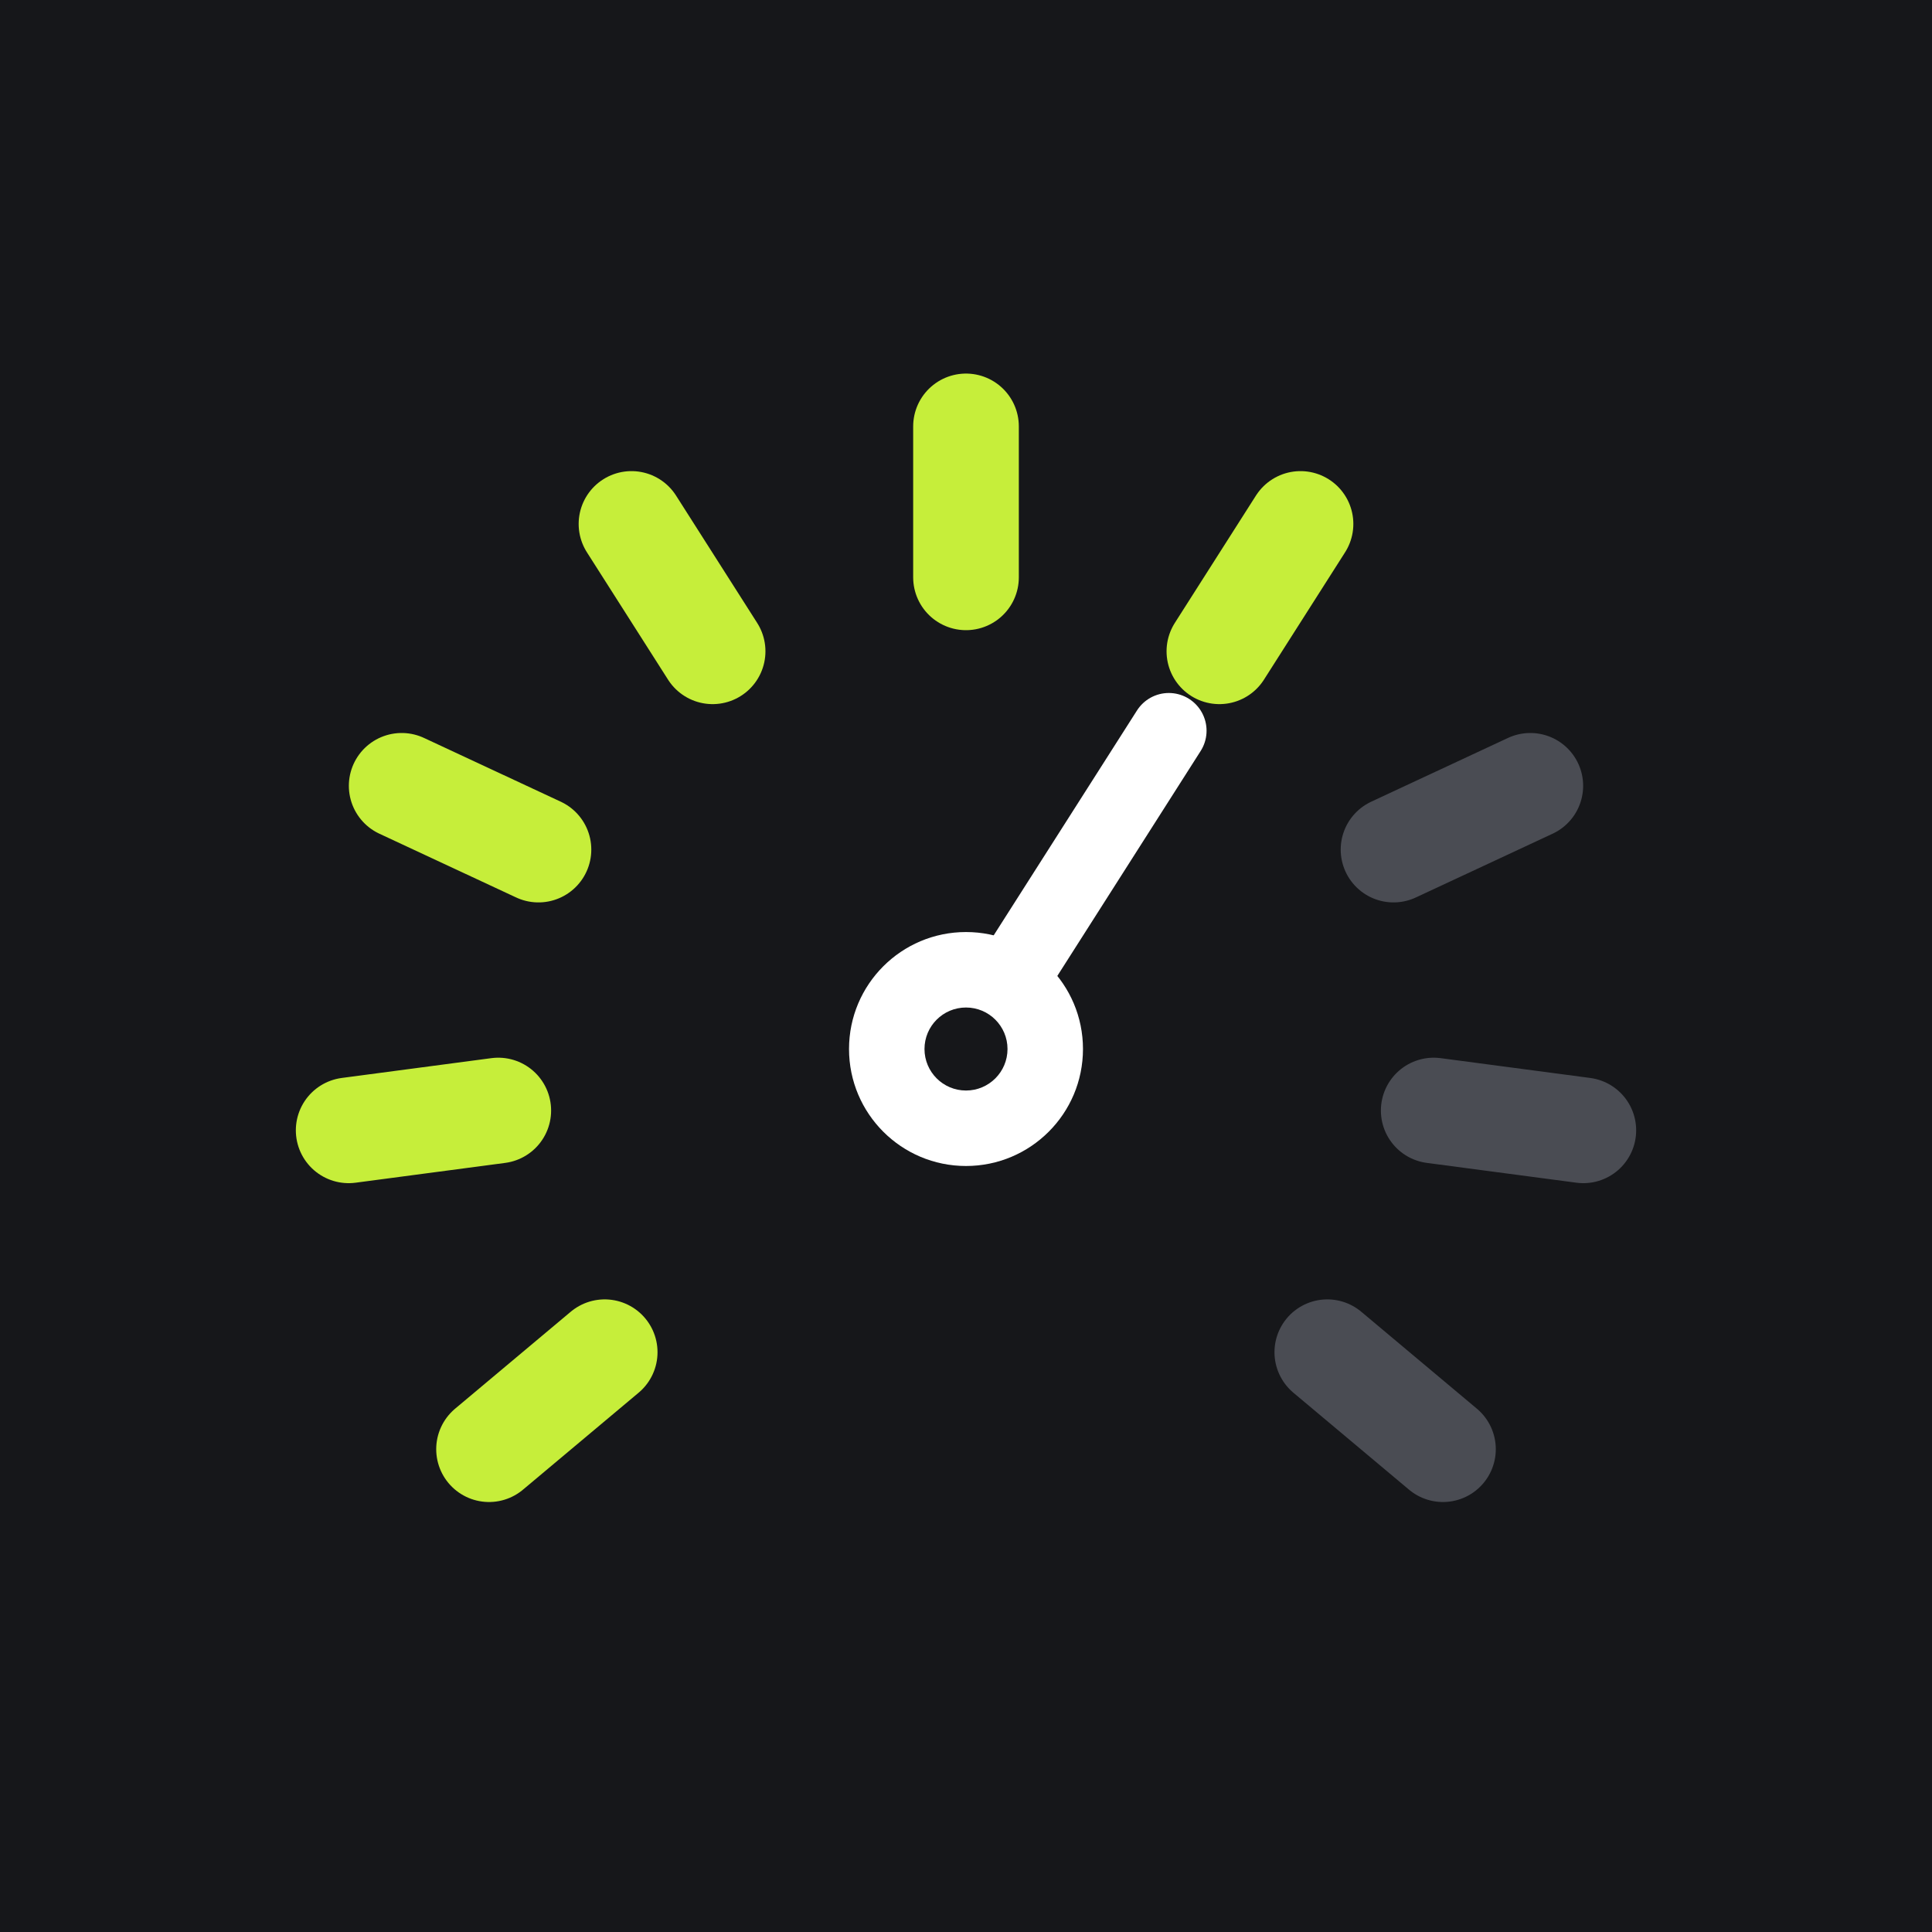
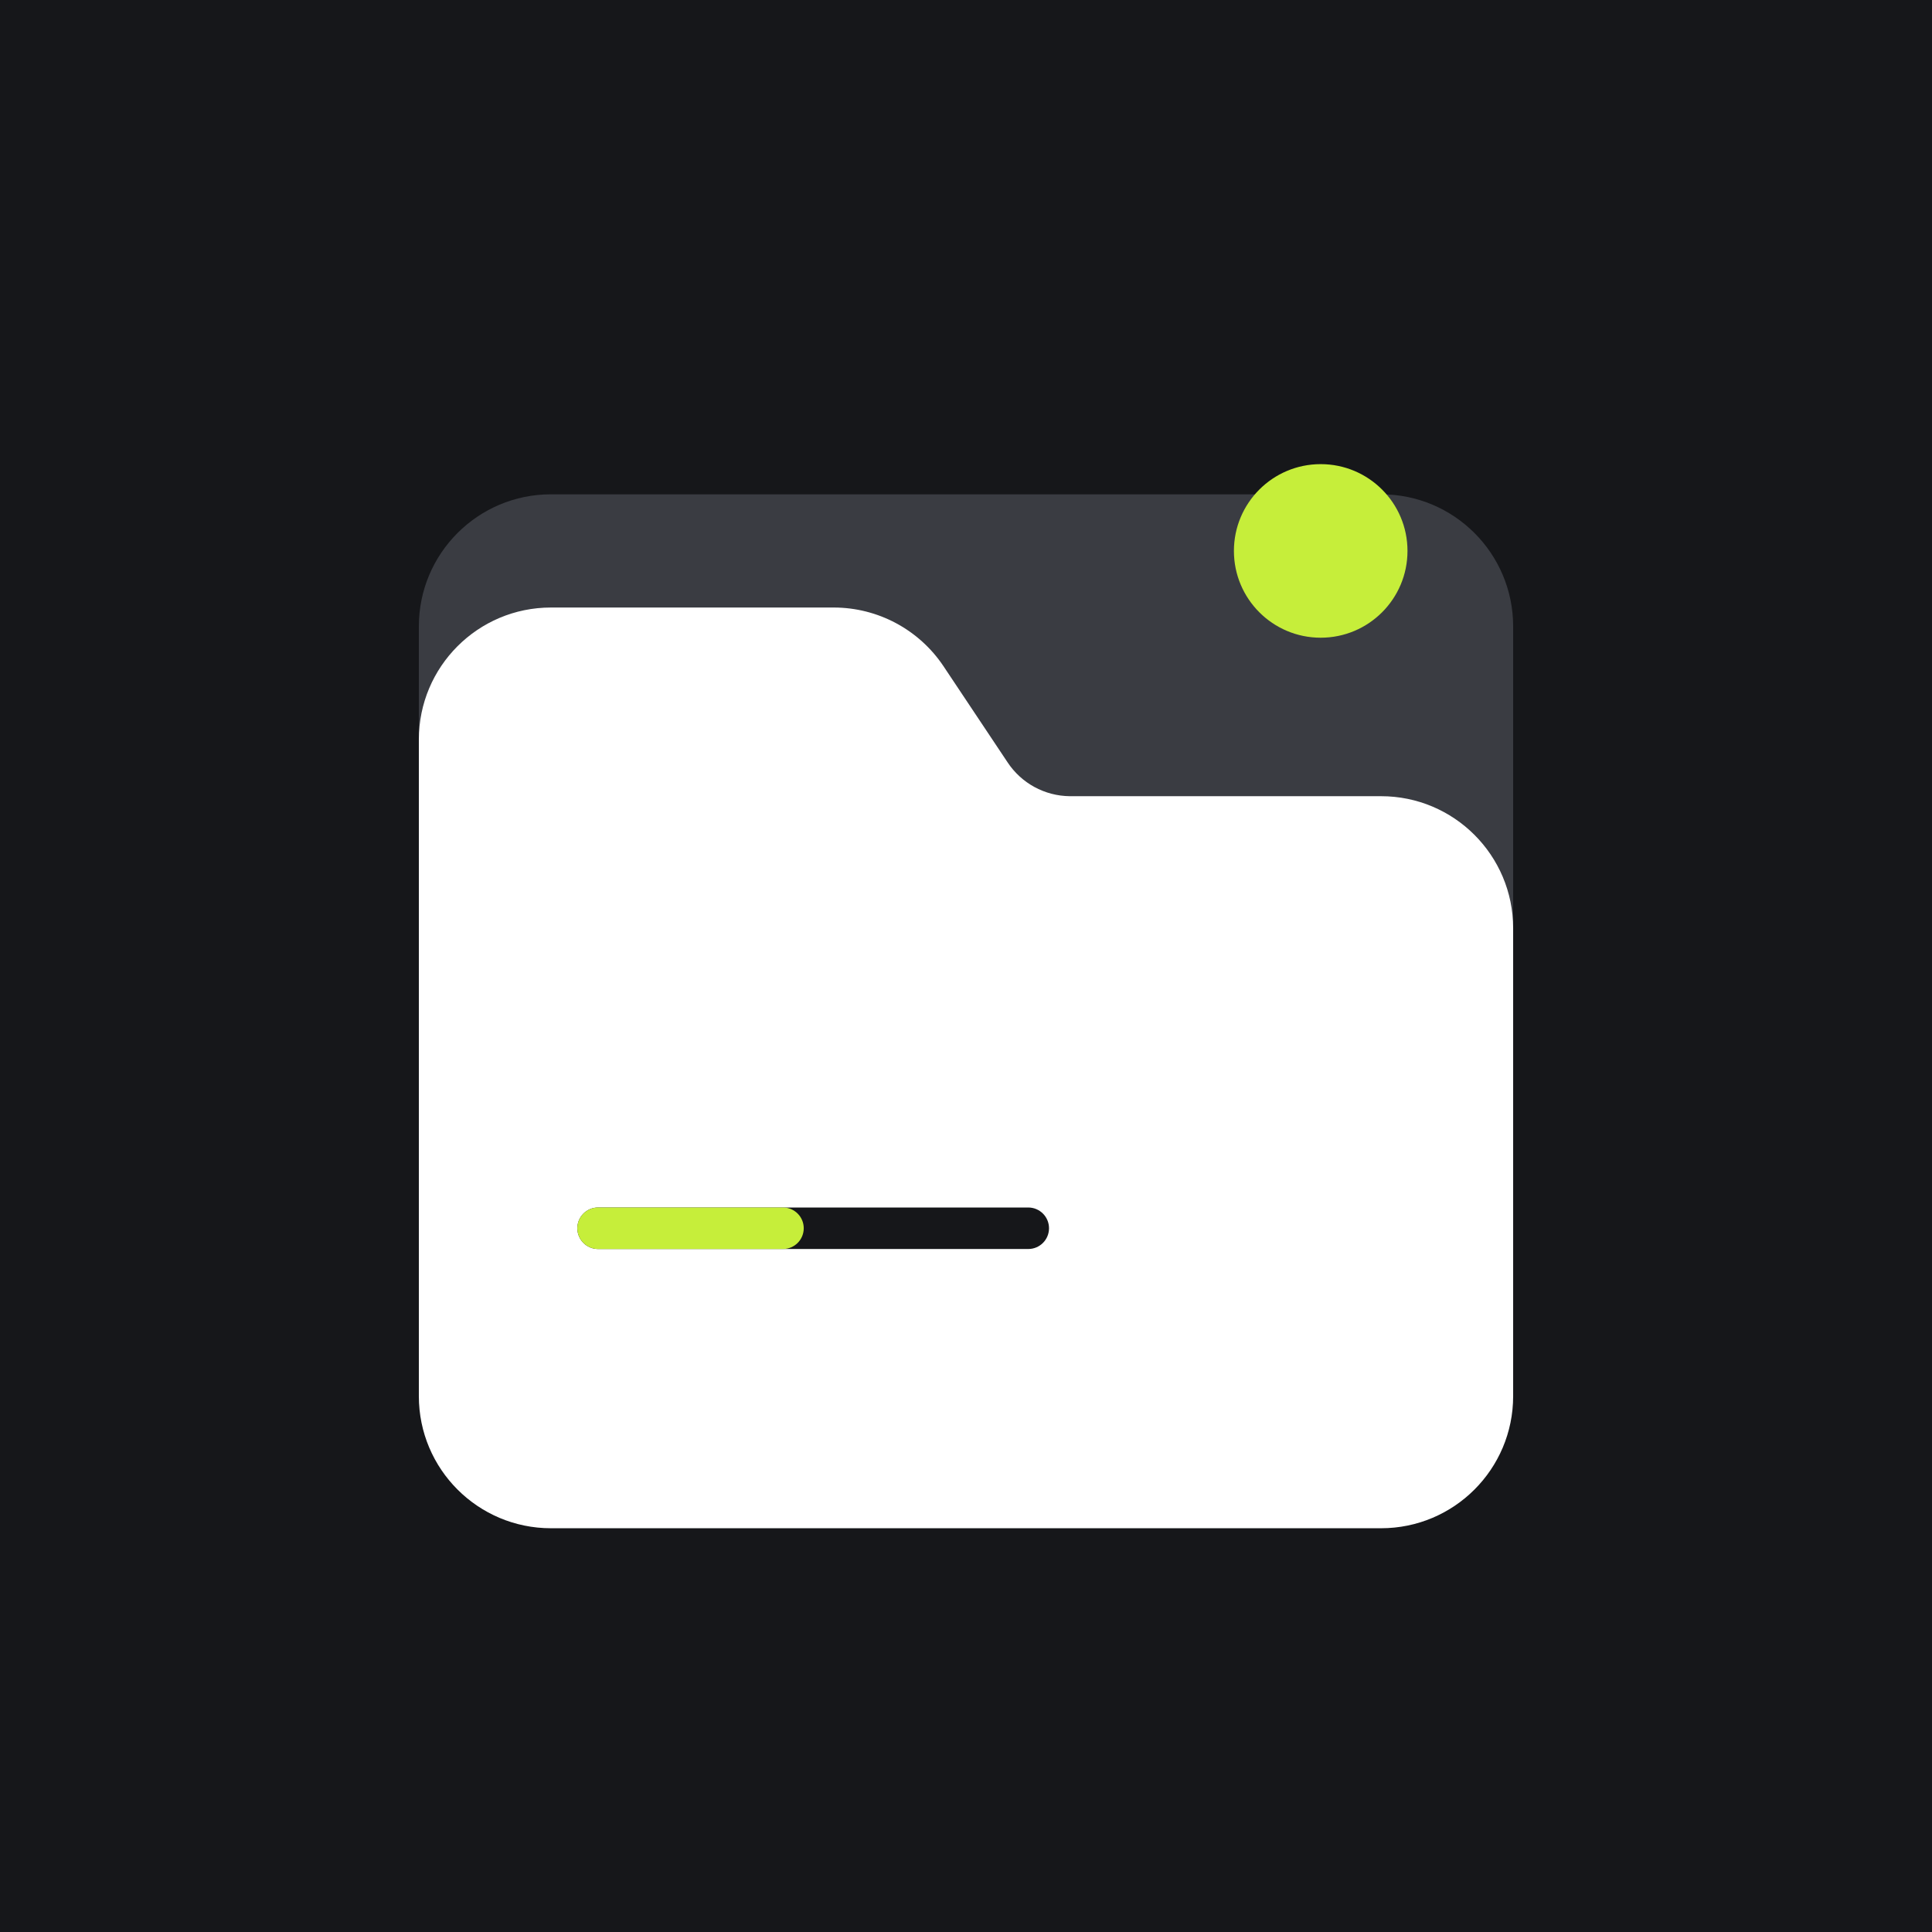
<svg xmlns="http://www.w3.org/2000/svg" viewBox="0 0 1024 1024" width="1024" height="1024">
  <rect width="1024" height="1024" fill="#16171A" />
-   <line x1="259.2" y1="768.1" x2="320.5" y2="716.7" stroke="#C6EE3A" stroke-width="56" stroke-linecap="round" />
-   <line x1="184.8" y1="599.1" x2="264.1" y2="588.6" stroke="#C6EE3A" stroke-width="56" stroke-linecap="round" />
-   <line x1="212.9" y1="416.5" x2="285.4" y2="450.3" stroke="#C6EE3A" stroke-width="56" stroke-linecap="round" />
-   <line x1="334.7" y1="277.7" x2="377.7" y2="345.2" stroke="#C6EE3A" stroke-width="56" stroke-linecap="round" />
-   <line x1="512.0" y1="226.0" x2="512.0" y2="306.0" stroke="#C6EE3A" stroke-width="56" stroke-linecap="round" />
-   <line x1="689.3" y1="277.7" x2="646.3" y2="345.2" stroke="#C6EE3A" stroke-width="56" stroke-linecap="round" />
-   <line x1="811.1" y1="416.5" x2="738.6" y2="450.3" stroke="#4A4C53" stroke-width="56" stroke-linecap="round" />
-   <line x1="839.2" y1="599.1" x2="759.9" y2="588.6" stroke="#4A4C53" stroke-width="56" stroke-linecap="round" />
-   <line x1="764.8" y1="768.1" x2="703.5" y2="716.7" stroke="#4A4C53" stroke-width="56" stroke-linecap="round" />
-   <line x1="512" y1="556" x2="619.5" y2="387.3" stroke="#FFFFFF" stroke-width="40" stroke-linecap="round" />
-   <circle cx="512" cy="556" r="62" fill="#FFFFFF" />
-   <circle cx="512" cy="556" r="22" fill="#16171A" />
+   <rect x="222" y="262" width="580" height="470" rx="70" fill="#3A3C42" />
+   <path d="M222 392a70 70 0 0 1 70-70h150a70 70 0 0 1 58 31l34 51a40 40 0 0 0 33 18h165a70 70 0 0 1 70 70v248a70 70 0 0 1-70 70H292a70 70 0 0 1-70-70z" fill="#FFFFFF" />
+   <circle cx="700" cy="292" r="46" fill="#C6EE3A" />
+   <rect x="306" y="640" width="250" height="22" rx="11" fill="#16171A" />
+   <rect x="306" y="640" width="120" height="22" rx="11" fill="#C6EE3A" />
</svg>
